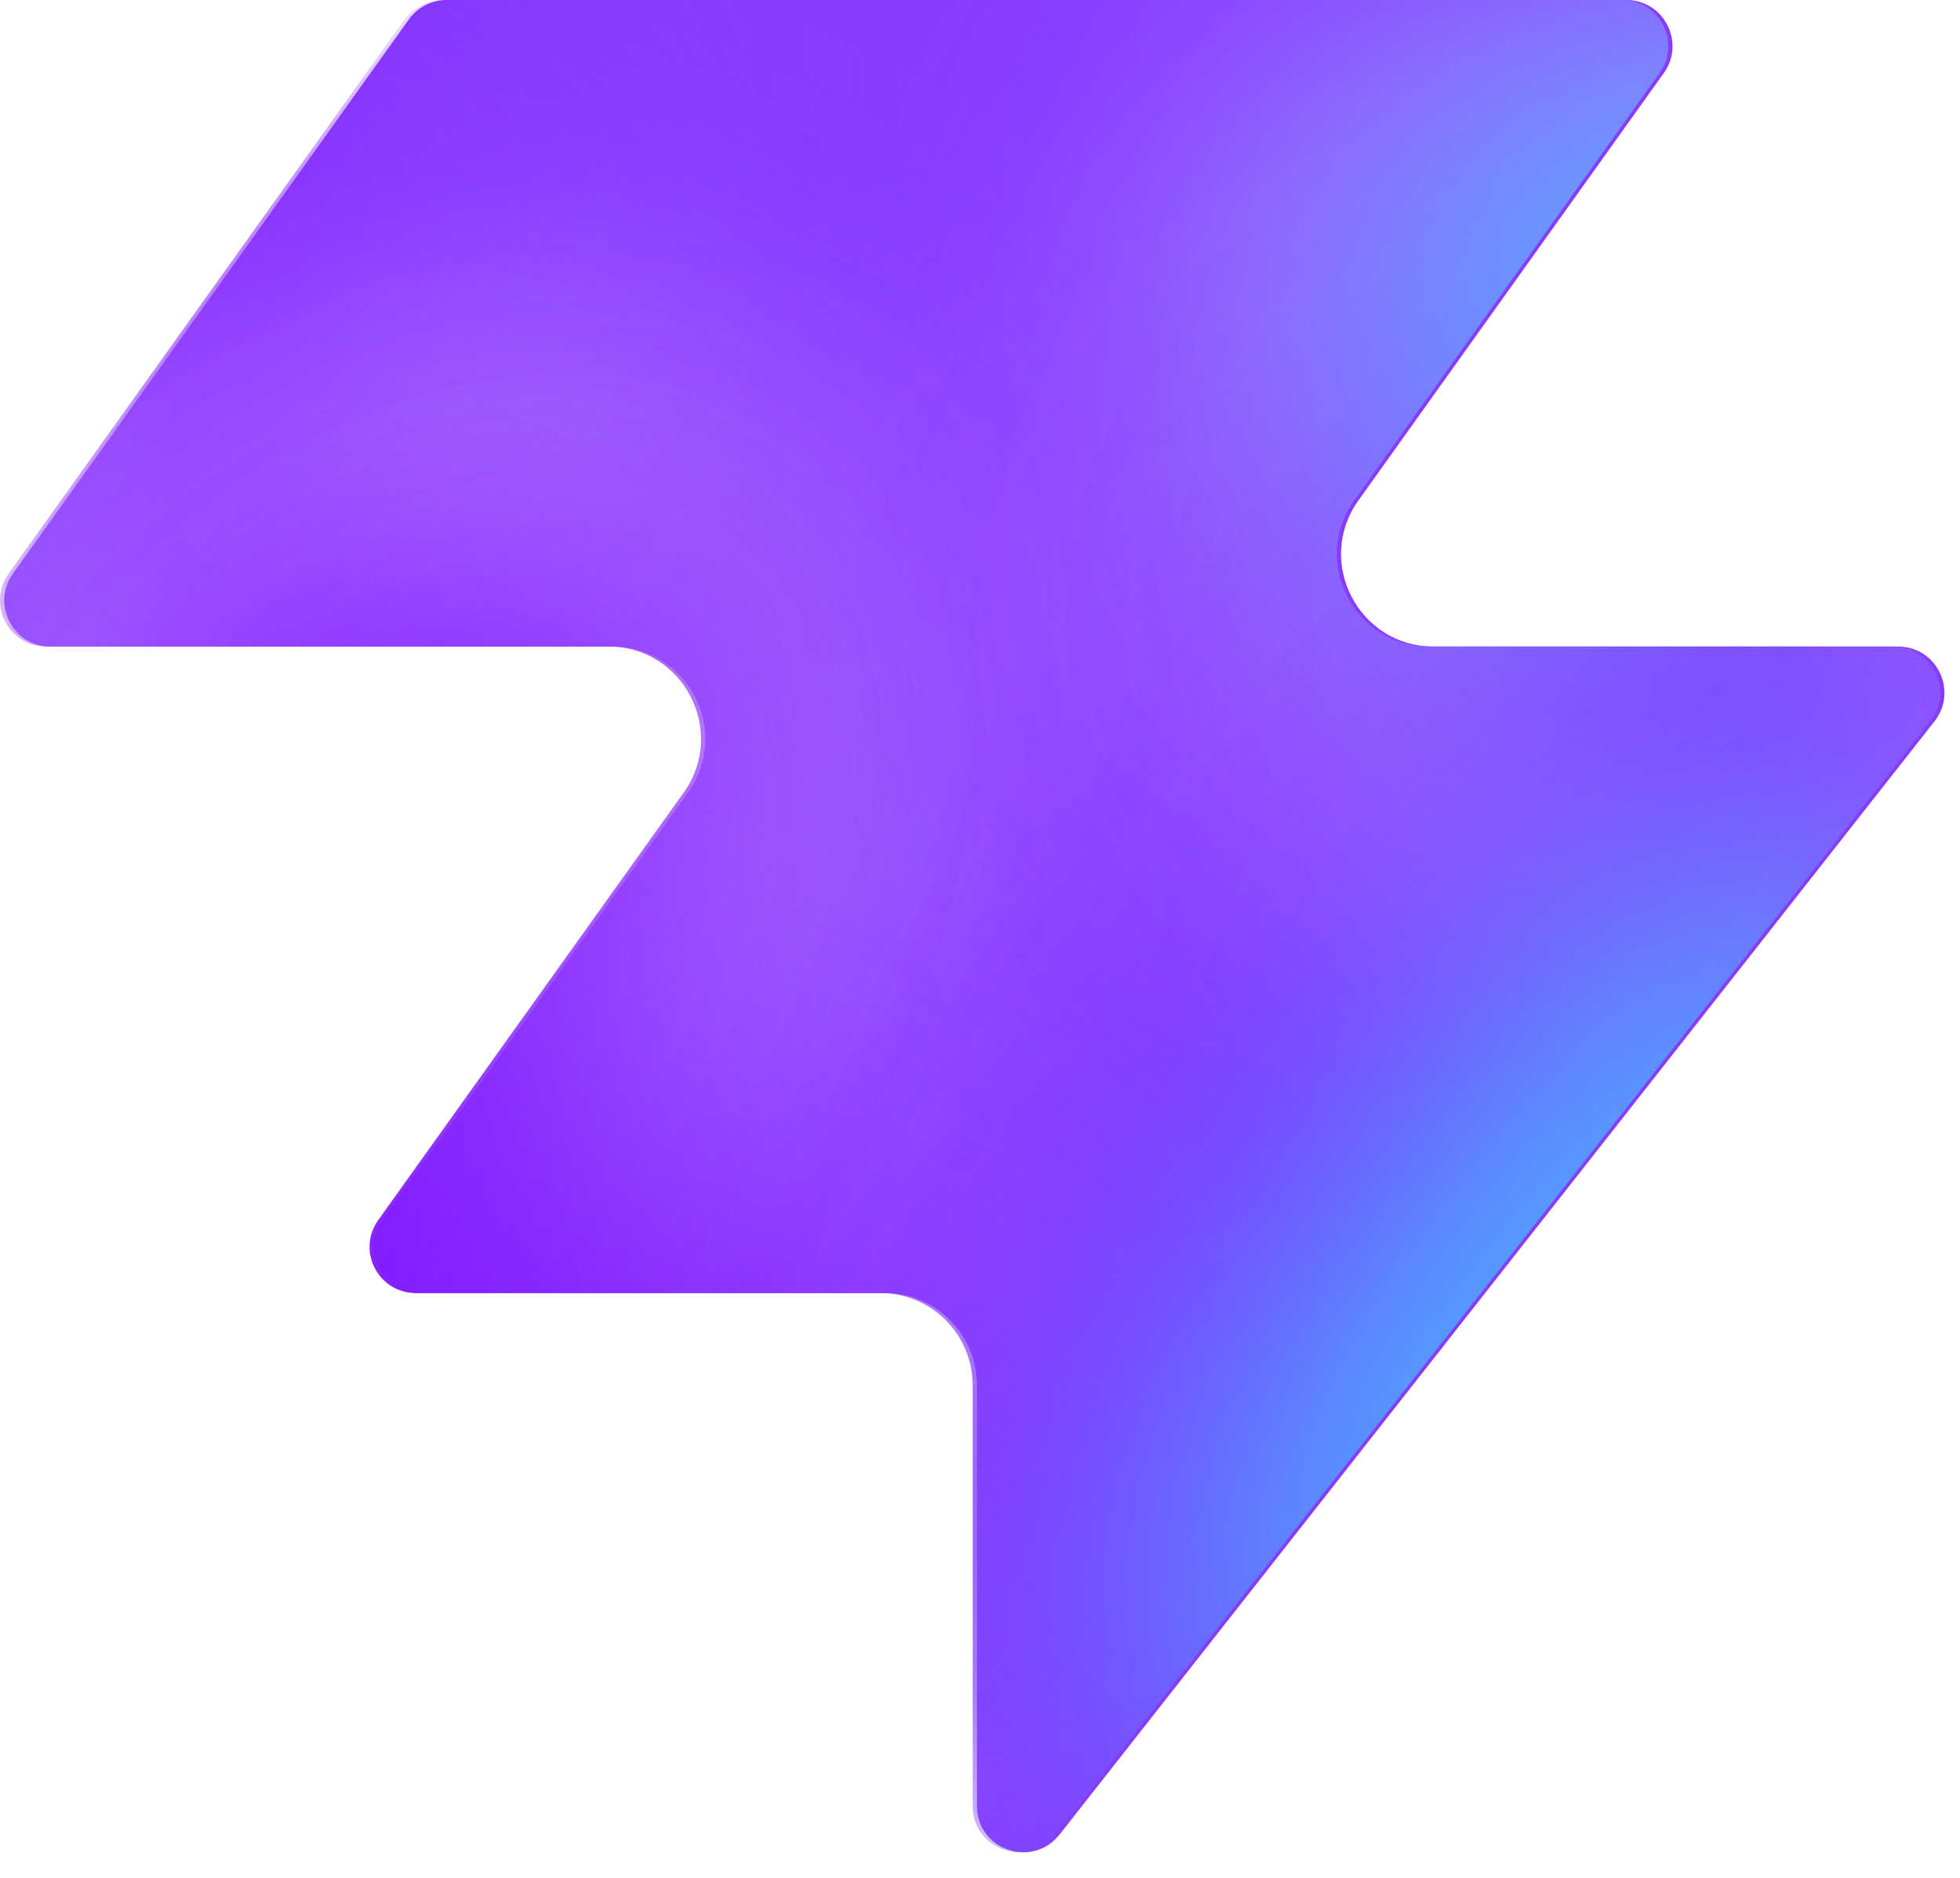
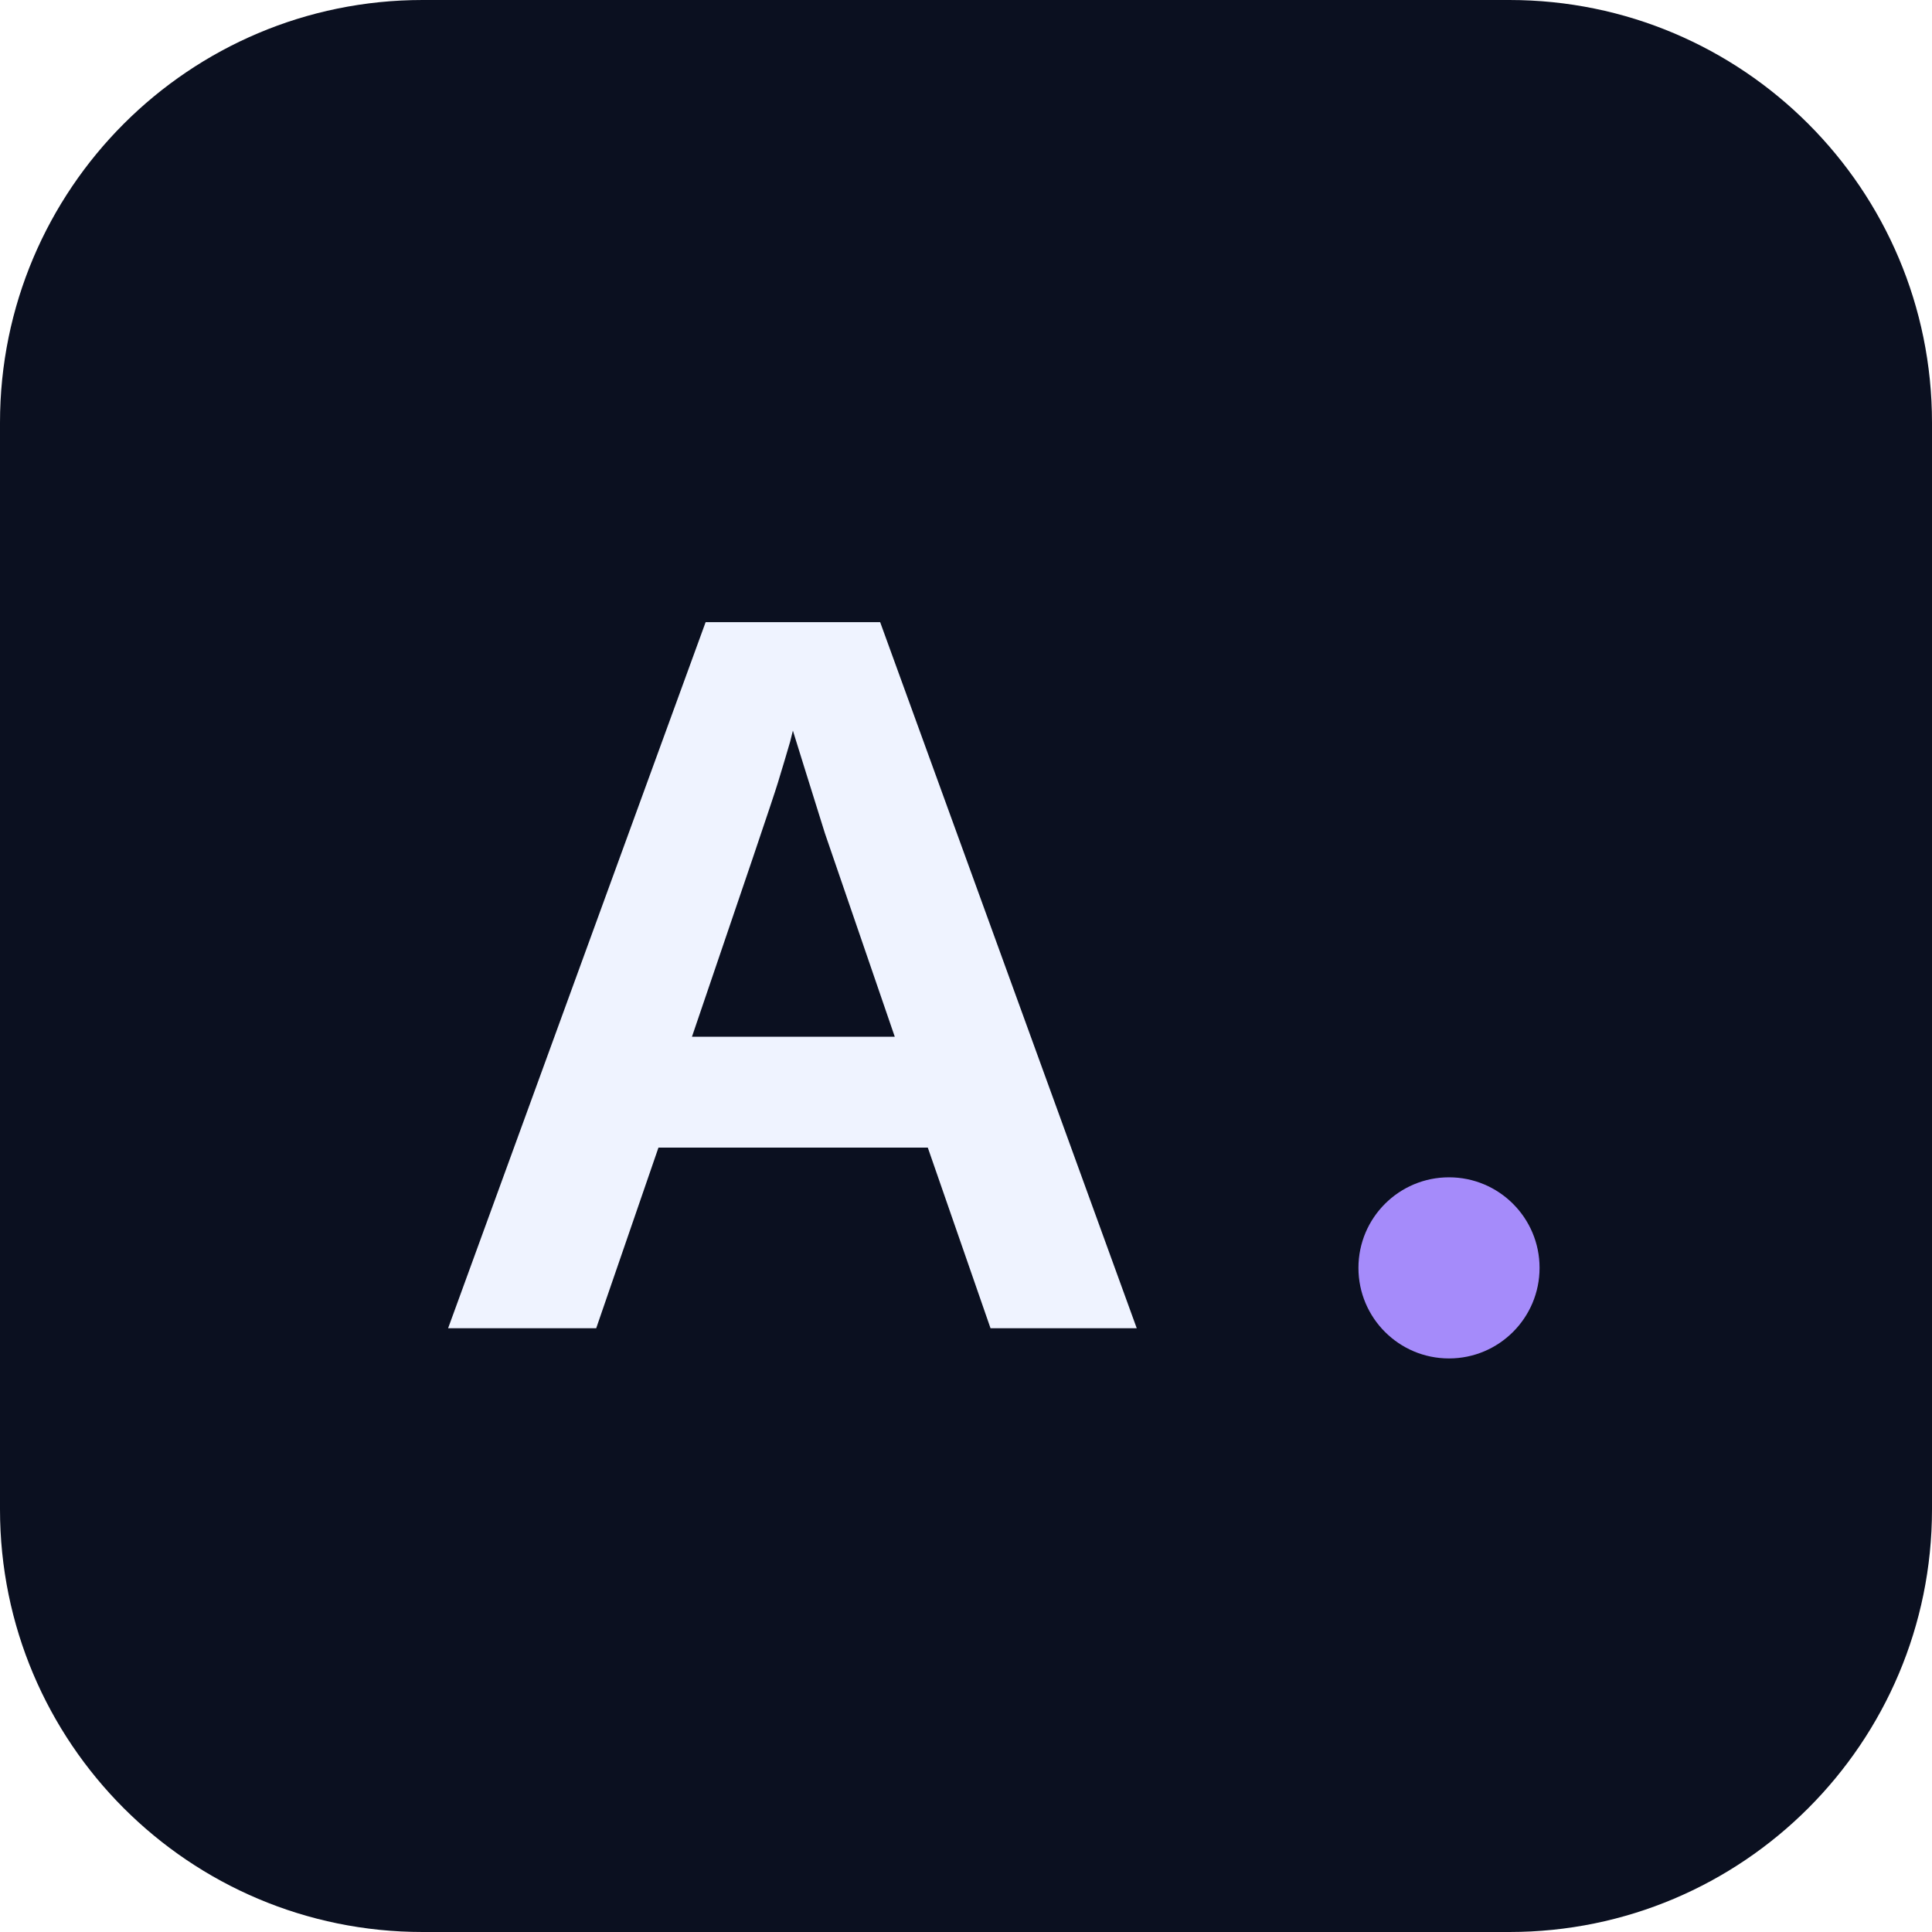
- <svg xmlns="http://www.w3.org/2000/svg" width="48" height="46" fill="none" viewBox="0 0 48 46">
-   <path fill="#863bff" d="M25.946 44.938c-.664.845-2.021.375-2.021-.698V33.937a2.26 2.26 0 0 0-2.262-2.262H10.287c-.92 0-1.456-1.04-.92-1.788l7.48-10.471c1.07-1.497 0-3.578-1.842-3.578H1.237c-.92 0-1.456-1.04-.92-1.788L10.013.474c.214-.297.556-.474.92-.474h28.894c.92 0 1.456 1.04.92 1.788l-7.48 10.471c-1.07 1.498 0 3.579 1.842 3.579h11.377c.943 0 1.473 1.088.89 1.83L25.947 44.94z" style="fill:#863bff;fill:color(display-p3 .525 .23 1);fill-opacity:1" />
-   <mask id="a" width="48" height="46" x="0" y="0" maskUnits="userSpaceOnUse" style="mask-type:alpha">
-     <path fill="#000" d="M25.842 44.938c-.664.844-2.021.375-2.021-.698V33.937a2.26 2.26 0 0 0-2.262-2.262H10.183c-.92 0-1.456-1.04-.92-1.788l7.48-10.471c1.07-1.498 0-3.579-1.842-3.579H1.133c-.92 0-1.456-1.04-.92-1.787L9.91.473c.214-.297.556-.474.92-.474h28.894c.92 0 1.456 1.04.92 1.788l-7.48 10.471c-1.07 1.498 0 3.578 1.842 3.578h11.377c.943 0 1.473 1.088.89 1.832L25.843 44.94z" style="fill:#000;fill-opacity:1" />
-   </mask>
-   <g mask="url(#a)">
-     <g filter="url(#b)">
-       <ellipse cx="5.508" cy="14.704" fill="#ede6ff" rx="5.508" ry="14.704" style="fill:#ede6ff;fill:color(display-p3 .927 .903 1);fill-opacity:1" transform="matrix(.00324 1 1 -.00324 -4.47 31.516)" />
-     </g>
-     <g filter="url(#c)">
-       <ellipse cx="10.399" cy="29.851" fill="#ede6ff" rx="10.399" ry="29.851" style="fill:#ede6ff;fill:color(display-p3 .927 .903 1);fill-opacity:1" transform="matrix(.00324 1 1 -.00324 -39.328 7.883)" />
-     </g>
-     <g filter="url(#d)">
-       <ellipse cx="5.508" cy="30.487" fill="#7e14ff" rx="5.508" ry="30.487" style="fill:#7e14ff;fill:color(display-p3 .492 .077 1);fill-opacity:1" transform="rotate(89.814 -25.913 -14.639)scale(1 -1)" />
-     </g>
-     <g filter="url(#e)">
-       <ellipse cx="5.508" cy="30.599" fill="#7e14ff" rx="5.508" ry="30.599" style="fill:#7e14ff;fill:color(display-p3 .492 .077 1);fill-opacity:1" transform="rotate(89.814 -32.644 -3.334)scale(1 -1)" />
-     </g>
-     <g filter="url(#f)">
-       <ellipse cx="5.508" cy="30.599" fill="#7e14ff" rx="5.508" ry="30.599" style="fill:#7e14ff;fill:color(display-p3 .492 .077 1);fill-opacity:1" transform="matrix(.00324 1 1 -.00324 -34.34 30.47)" />
-     </g>
-     <g filter="url(#g)">
-       <ellipse cx="14.072" cy="22.078" fill="#ede6ff" rx="14.072" ry="22.078" style="fill:#ede6ff;fill:color(display-p3 .927 .903 1);fill-opacity:1" transform="rotate(93.35 24.506 48.493)scale(-1 1)" />
-     </g>
-     <g filter="url(#h)">
-       <ellipse cx="3.47" cy="21.501" fill="#7e14ff" rx="3.47" ry="21.501" style="fill:#7e14ff;fill:color(display-p3 .492 .077 1);fill-opacity:1" transform="rotate(89.009 28.708 47.59)scale(-1 1)" />
-     </g>
-     <g filter="url(#i)">
-       <ellipse cx="3.47" cy="21.501" fill="#7e14ff" rx="3.47" ry="21.501" style="fill:#7e14ff;fill:color(display-p3 .492 .077 1);fill-opacity:1" transform="rotate(89.009 28.708 47.59)scale(-1 1)" />
-     </g>
-     <g filter="url(#j)">
-       <ellipse cx=".387" cy="8.972" fill="#7e14ff" rx="4.407" ry="29.108" style="fill:#7e14ff;fill:color(display-p3 .492 .077 1);fill-opacity:1" transform="rotate(39.51 .387 8.972)" />
-     </g>
-     <g filter="url(#k)">
-       <ellipse cx="47.523" cy="-6.092" fill="#7e14ff" rx="4.407" ry="29.108" style="fill:#7e14ff;fill:color(display-p3 .492 .077 1);fill-opacity:1" transform="rotate(37.892 47.523 -6.092)" />
-     </g>
-     <g filter="url(#l)">
-       <ellipse cx="41.412" cy="6.333" fill="#47bfff" rx="5.971" ry="9.665" style="fill:#47bfff;fill:color(display-p3 .28 .748 1);fill-opacity:1" transform="rotate(37.892 41.412 6.333)" />
-     </g>
-     <g filter="url(#m)">
-       <ellipse cx="-1.879" cy="38.332" fill="#7e14ff" rx="4.407" ry="29.108" style="fill:#7e14ff;fill:color(display-p3 .492 .077 1);fill-opacity:1" transform="rotate(37.892 -1.88 38.332)" />
-     </g>
-     <g filter="url(#n)">
-       <ellipse cx="-1.879" cy="38.332" fill="#7e14ff" rx="4.407" ry="29.108" style="fill:#7e14ff;fill:color(display-p3 .492 .077 1);fill-opacity:1" transform="rotate(37.892 -1.88 38.332)" />
-     </g>
-     <g filter="url(#o)">
-       <ellipse cx="35.651" cy="29.907" fill="#7e14ff" rx="4.407" ry="29.108" style="fill:#7e14ff;fill:color(display-p3 .492 .077 1);fill-opacity:1" transform="rotate(37.892 35.651 29.907)" />
-     </g>
-     <g filter="url(#p)">
-       <ellipse cx="38.418" cy="32.4" fill="#47bfff" rx="5.971" ry="15.297" style="fill:#47bfff;fill:color(display-p3 .28 .748 1);fill-opacity:1" transform="rotate(37.892 38.418 32.4)" />
-     </g>
-   </g>
-   <defs>
-     <filter id="b" width="60.045" height="41.654" x="-19.77" y="16.149" color-interpolation-filters="sRGB" filterUnits="userSpaceOnUse">
-       <feFlood flood-opacity="0" result="BackgroundImageFix" />
-       <feBlend in="SourceGraphic" in2="BackgroundImageFix" result="shape" />
-       <feGaussianBlur result="effect1_foregroundBlur_2002_17158" stdDeviation="7.659" />
-     </filter>
-     <filter id="c" width="90.34" height="51.437" x="-54.613" y="-7.533" color-interpolation-filters="sRGB" filterUnits="userSpaceOnUse">
-       <feFlood flood-opacity="0" result="BackgroundImageFix" />
-       <feBlend in="SourceGraphic" in2="BackgroundImageFix" result="shape" />
-       <feGaussianBlur result="effect1_foregroundBlur_2002_17158" stdDeviation="7.659" />
-     </filter>
-     <filter id="d" width="79.355" height="29.4" x="-49.64" y="2.03" color-interpolation-filters="sRGB" filterUnits="userSpaceOnUse">
-       <feFlood flood-opacity="0" result="BackgroundImageFix" />
-       <feBlend in="SourceGraphic" in2="BackgroundImageFix" result="shape" />
-       <feGaussianBlur result="effect1_foregroundBlur_2002_17158" stdDeviation="4.596" />
-     </filter>
-     <filter id="e" width="79.579" height="29.4" x="-45.045" y="20.029" color-interpolation-filters="sRGB" filterUnits="userSpaceOnUse">
-       <feFlood flood-opacity="0" result="BackgroundImageFix" />
-       <feBlend in="SourceGraphic" in2="BackgroundImageFix" result="shape" />
-       <feGaussianBlur result="effect1_foregroundBlur_2002_17158" stdDeviation="4.596" />
-     </filter>
-     <filter id="f" width="79.579" height="29.4" x="-43.513" y="21.178" color-interpolation-filters="sRGB" filterUnits="userSpaceOnUse">
-       <feFlood flood-opacity="0" result="BackgroundImageFix" />
-       <feBlend in="SourceGraphic" in2="BackgroundImageFix" result="shape" />
-       <feGaussianBlur result="effect1_foregroundBlur_2002_17158" stdDeviation="4.596" />
-     </filter>
-     <filter id="g" width="74.749" height="58.852" x="15.756" y="-17.901" color-interpolation-filters="sRGB" filterUnits="userSpaceOnUse">
-       <feFlood flood-opacity="0" result="BackgroundImageFix" />
-       <feBlend in="SourceGraphic" in2="BackgroundImageFix" result="shape" />
-       <feGaussianBlur result="effect1_foregroundBlur_2002_17158" stdDeviation="7.659" />
-     </filter>
-     <filter id="h" width="61.377" height="25.362" x="23.548" y="2.284" color-interpolation-filters="sRGB" filterUnits="userSpaceOnUse">
-       <feFlood flood-opacity="0" result="BackgroundImageFix" />
-       <feBlend in="SourceGraphic" in2="BackgroundImageFix" result="shape" />
-       <feGaussianBlur result="effect1_foregroundBlur_2002_17158" stdDeviation="4.596" />
-     </filter>
-     <filter id="i" width="61.377" height="25.362" x="23.548" y="2.284" color-interpolation-filters="sRGB" filterUnits="userSpaceOnUse">
-       <feFlood flood-opacity="0" result="BackgroundImageFix" />
-       <feBlend in="SourceGraphic" in2="BackgroundImageFix" result="shape" />
-       <feGaussianBlur result="effect1_foregroundBlur_2002_17158" stdDeviation="4.596" />
-     </filter>
-     <filter id="j" width="56.045" height="63.649" x="-27.636" y="-22.853" color-interpolation-filters="sRGB" filterUnits="userSpaceOnUse">
-       <feFlood flood-opacity="0" result="BackgroundImageFix" />
-       <feBlend in="SourceGraphic" in2="BackgroundImageFix" result="shape" />
-       <feGaussianBlur result="effect1_foregroundBlur_2002_17158" stdDeviation="4.596" />
-     </filter>
-     <filter id="k" width="54.814" height="64.646" x="20.116" y="-38.415" color-interpolation-filters="sRGB" filterUnits="userSpaceOnUse">
-       <feFlood flood-opacity="0" result="BackgroundImageFix" />
-       <feBlend in="SourceGraphic" in2="BackgroundImageFix" result="shape" />
-       <feGaussianBlur result="effect1_foregroundBlur_2002_17158" stdDeviation="4.596" />
-     </filter>
-     <filter id="l" width="33.541" height="35.313" x="24.641" y="-11.323" color-interpolation-filters="sRGB" filterUnits="userSpaceOnUse">
-       <feFlood flood-opacity="0" result="BackgroundImageFix" />
-       <feBlend in="SourceGraphic" in2="BackgroundImageFix" result="shape" />
-       <feGaussianBlur result="effect1_foregroundBlur_2002_17158" stdDeviation="4.596" />
-     </filter>
-     <filter id="m" width="54.814" height="64.646" x="-29.286" y="6.009" color-interpolation-filters="sRGB" filterUnits="userSpaceOnUse">
-       <feFlood flood-opacity="0" result="BackgroundImageFix" />
-       <feBlend in="SourceGraphic" in2="BackgroundImageFix" result="shape" />
-       <feGaussianBlur result="effect1_foregroundBlur_2002_17158" stdDeviation="4.596" />
-     </filter>
-     <filter id="n" width="54.814" height="64.646" x="-29.286" y="6.009" color-interpolation-filters="sRGB" filterUnits="userSpaceOnUse">
-       <feFlood flood-opacity="0" result="BackgroundImageFix" />
-       <feBlend in="SourceGraphic" in2="BackgroundImageFix" result="shape" />
-       <feGaussianBlur result="effect1_foregroundBlur_2002_17158" stdDeviation="4.596" />
-     </filter>
-     <filter id="o" width="54.814" height="64.646" x="8.244" y="-2.416" color-interpolation-filters="sRGB" filterUnits="userSpaceOnUse">
-       <feFlood flood-opacity="0" result="BackgroundImageFix" />
-       <feBlend in="SourceGraphic" in2="BackgroundImageFix" result="shape" />
-       <feGaussianBlur result="effect1_foregroundBlur_2002_17158" stdDeviation="4.596" />
-     </filter>
-     <filter id="p" width="39.409" height="43.623" x="18.713" y="10.588" color-interpolation-filters="sRGB" filterUnits="userSpaceOnUse">
-       <feFlood flood-opacity="0" result="BackgroundImageFix" />
-       <feBlend in="SourceGraphic" in2="BackgroundImageFix" result="shape" />
-       <feGaussianBlur result="effect1_foregroundBlur_2002_17158" stdDeviation="4.596" />
-     </filter>
-   </defs>
+ <svg xmlns="http://www.w3.org/2000/svg" viewBox="0 0 64 64">
+   <rect width="64" height="64" rx="14" fill="#0b1020" />
+   <text x="14" y="44" font-family="Arial,sans-serif" font-size="34" font-weight="700" fill="#eff3ff">A</text>
+   <circle cx="48" cy="42" r="3" fill="#a58bfa" />
</svg>
